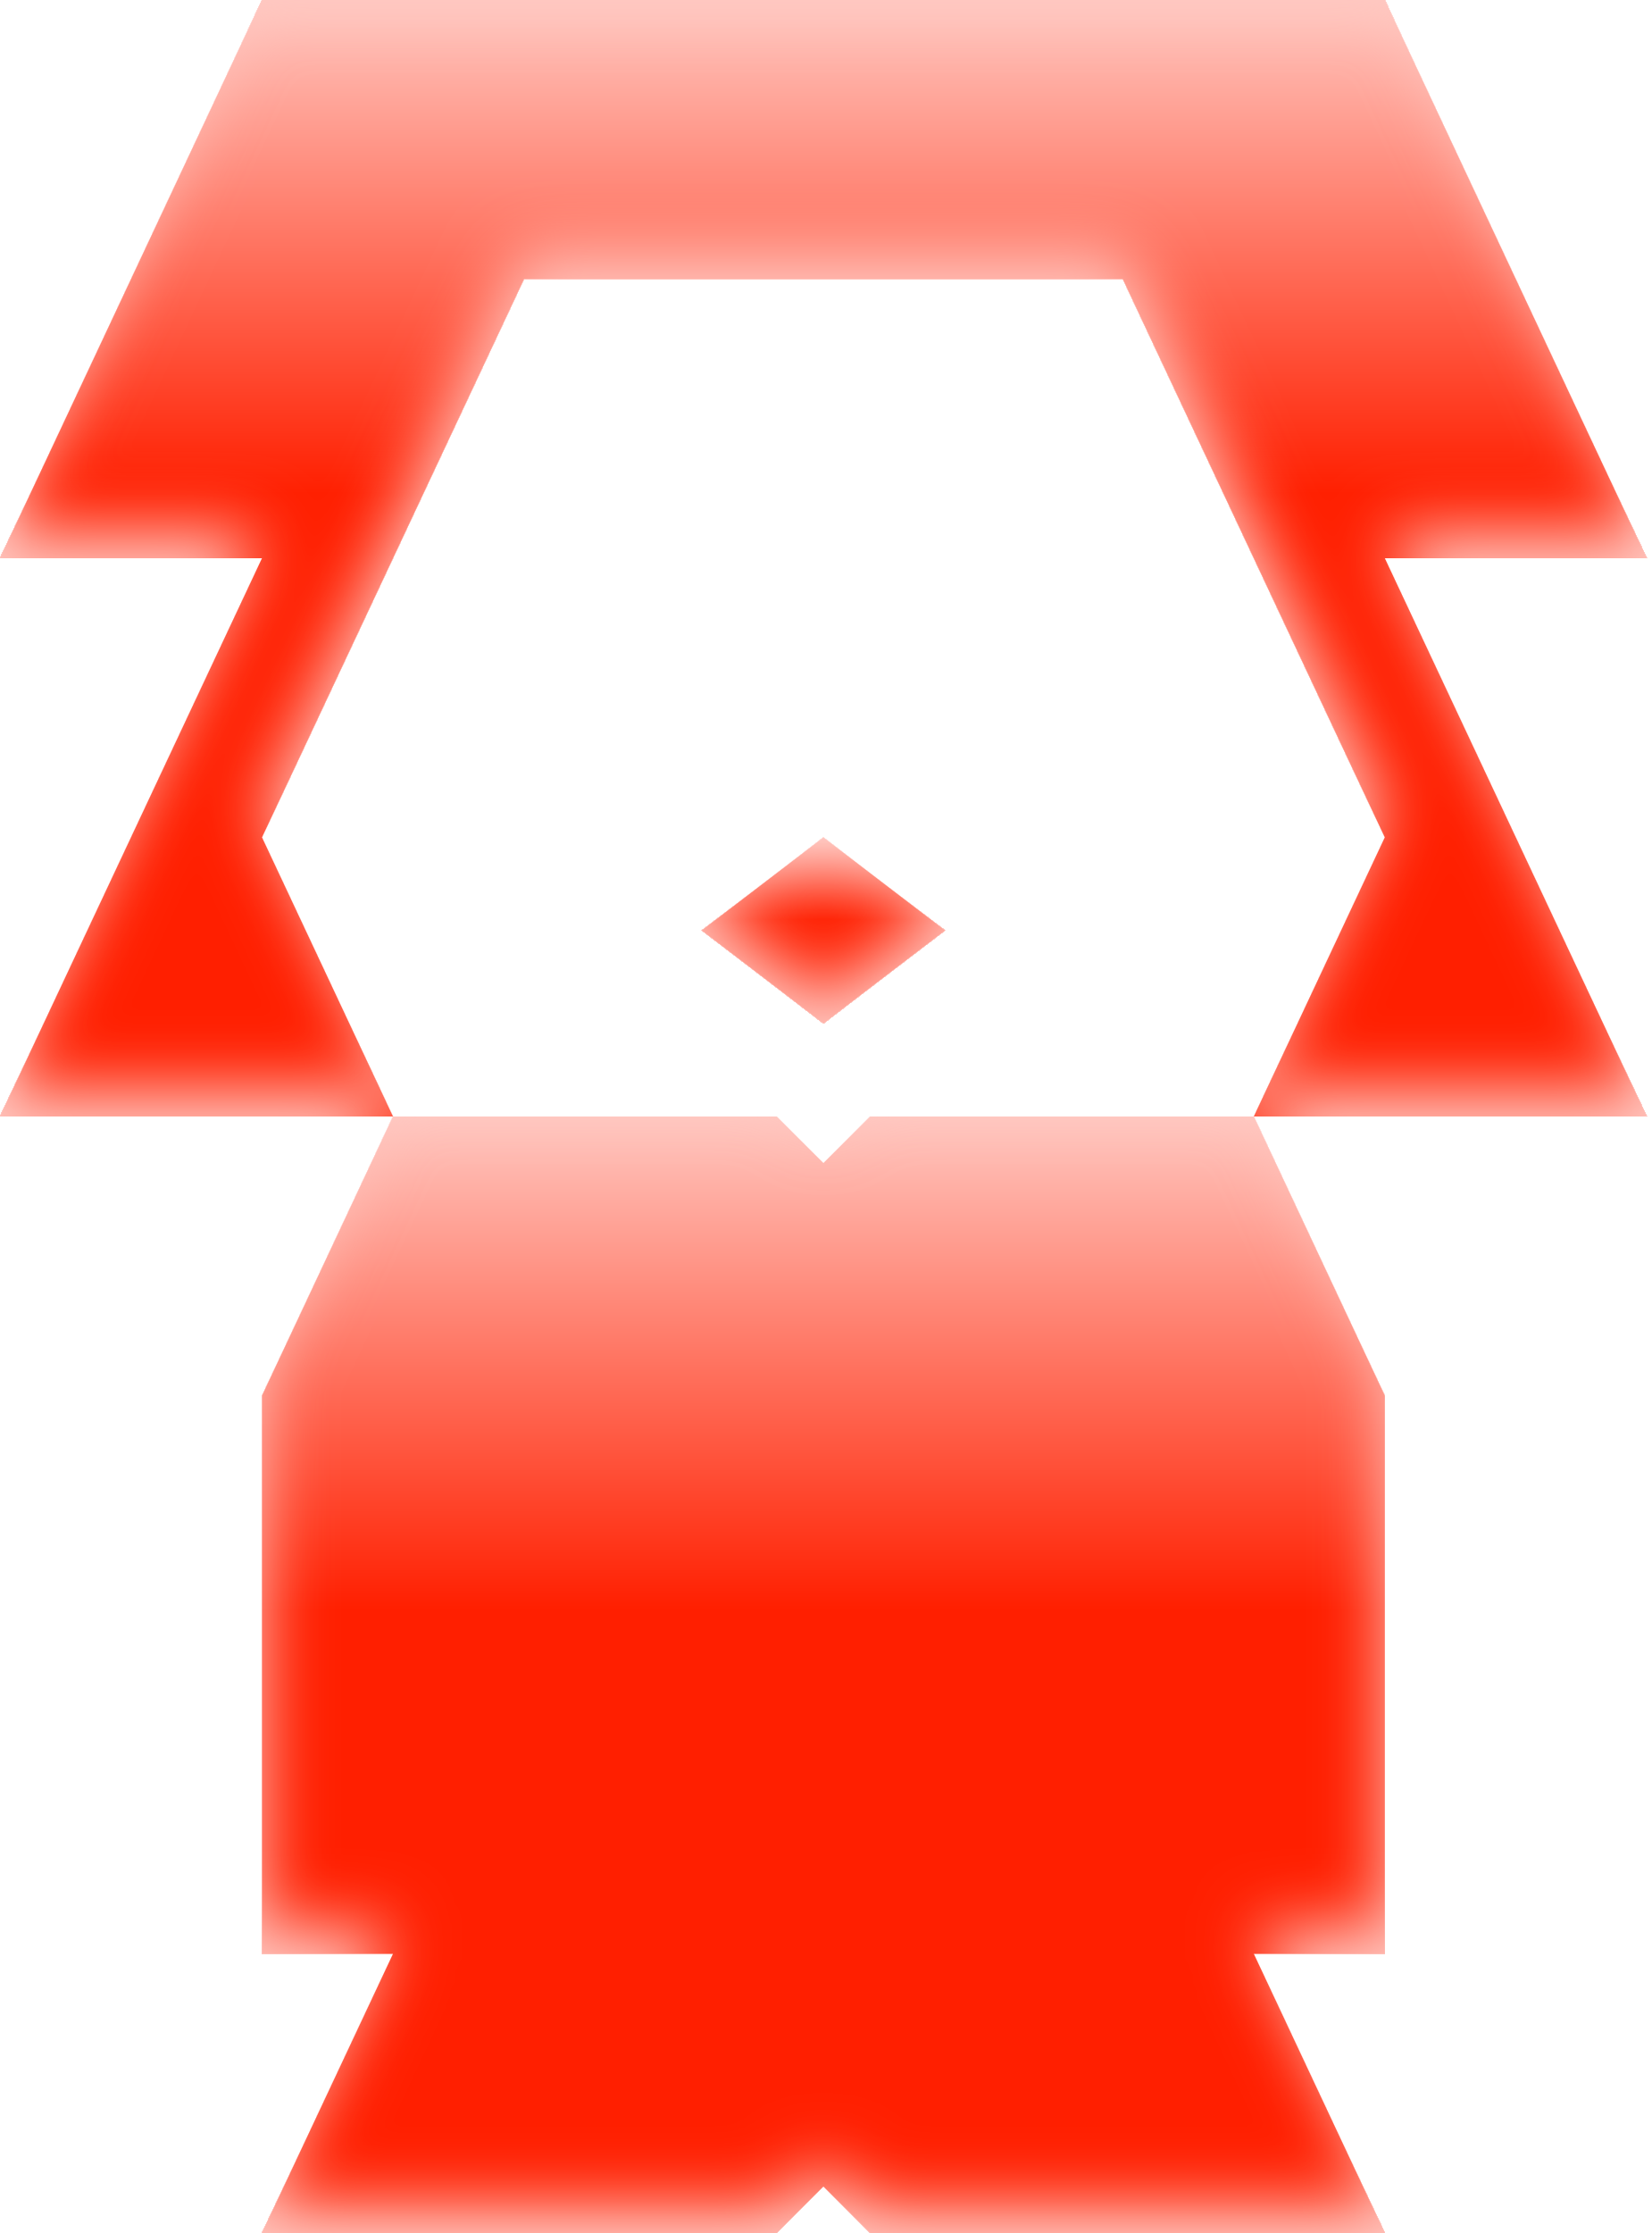
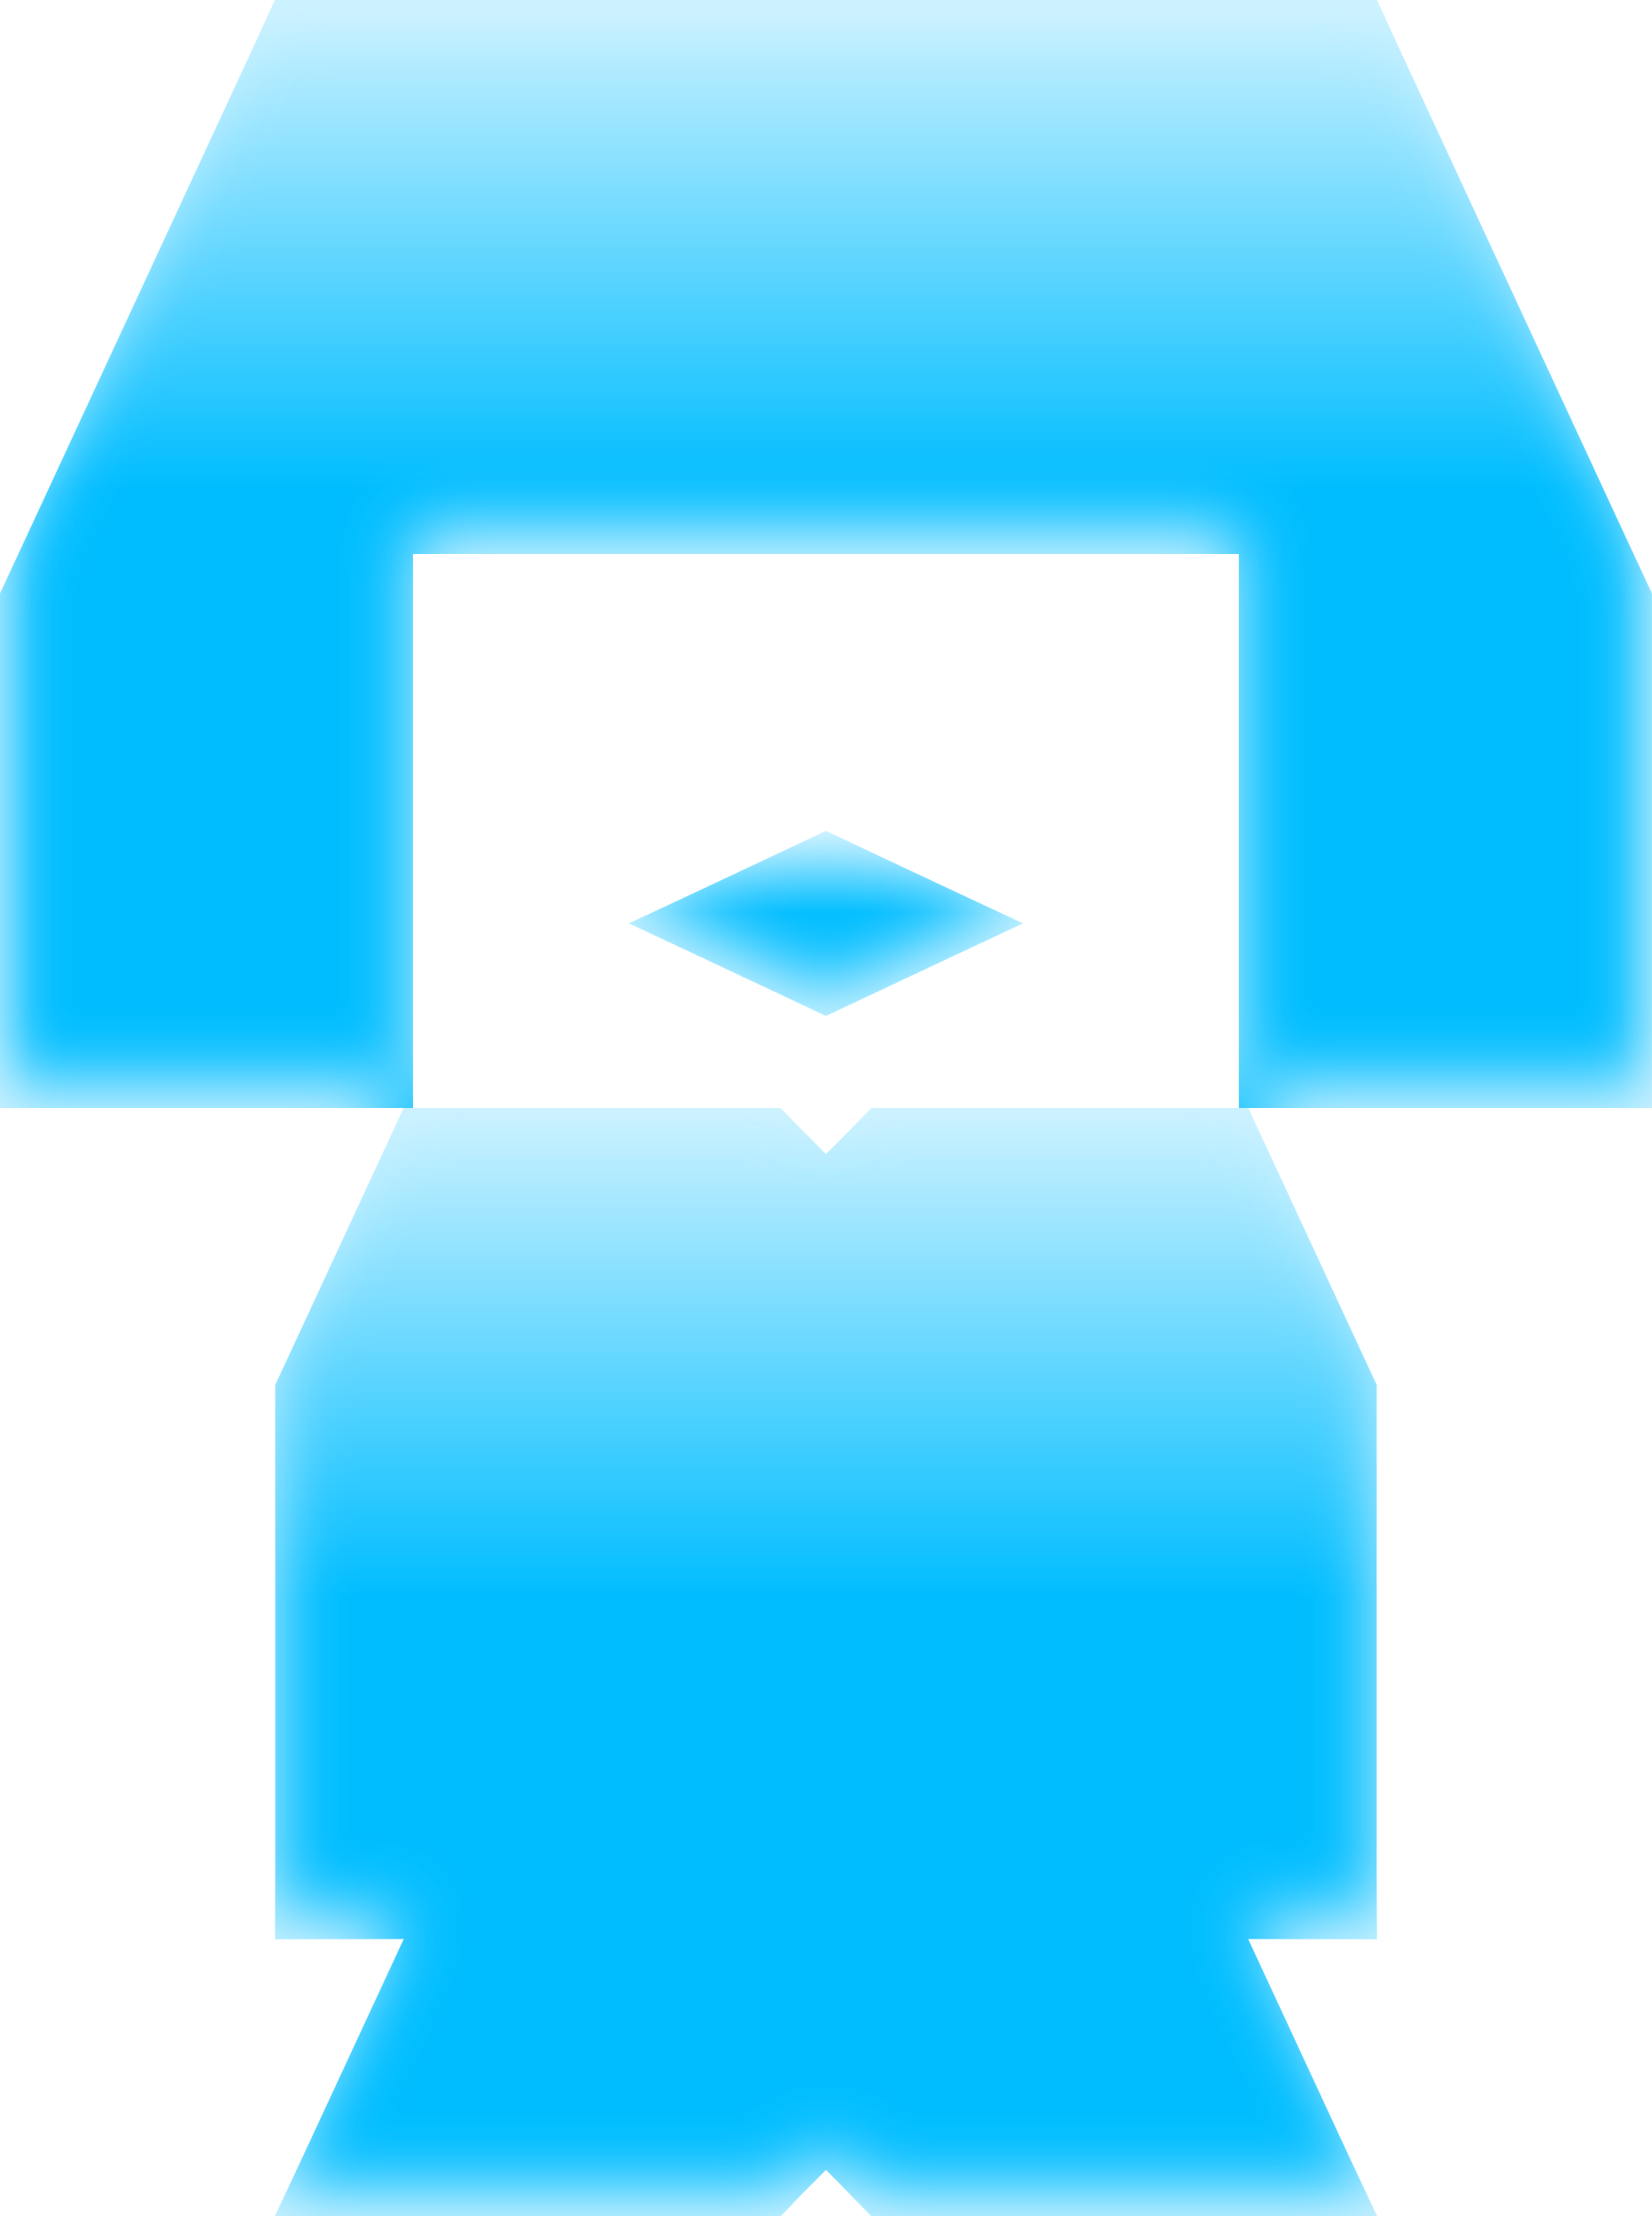
- <svg xmlns="http://www.w3.org/2000/svg" width="125" height="169" viewBox="0 0 125 169" fill="none">
-   <g filter="url(#filter0_i_6506_585)">
-     <path d="M104.834 147.875H94.917L104.834 169H65.876L62.334 165.479L58.792 169H19.834L29.751 147.875H19.834V105.625L29.751 84.5H58.792L62.334 88.021L65.876 84.5H94.917L104.834 105.625V147.875Z" fill="url(#paint0_linear_6506_585)" />
-     <path d="M71.542 70.417L62.333 77.458L53.125 70.417L62.333 63.375L71.542 70.417Z" fill="url(#paint1_linear_6506_585)" />
-     <path d="M104.833 42.25L124.667 84.5H94.917L104.833 63.375L85 21.125H39.667L19.833 63.375L29.75 84.5H0L19.833 42.25H0L19.833 0H104.833L124.667 42.25H104.833Z" fill="url(#paint2_linear_6506_585)" />
+ <svg xmlns="http://www.w3.org/2000/svg" width="126" height="169" viewBox="0 0 126 169" fill="none">
+   <g filter="url(#filter0_i_6506_764)">
+     <path d="M105 147.875H95.2L105 169H66.5L63 165.479L59.5 169H21L30.8 147.875H21V105.625L30.8 84.5H59.5L63 88.021L66.5 84.5H95.2L105 105.625V147.875Z" fill="url(#paint0_linear_6506_764)" />
+     <path d="M77.98 70.417L62.999 77.458L48.02 70.417L62.999 63.375L77.98 70.417Z" fill="url(#paint1_linear_6506_764)" />
+     <path d="M126 45.278V84.5H94.5V42.25H31.5V84.5H0V45.278L21 0H105L126 45.278Z" fill="url(#paint2_linear_6506_764)" />
  </g>
  <defs>
-     <filter id="filter0_i_6506_585" x="0" y="-2" width="124.666" height="171" filterUnits="userSpaceOnUse" color-interpolation-filters="sRGB">
+     <filter id="filter0_i_6506_764" x="0" y="-2" width="126" height="171" filterUnits="userSpaceOnUse" color-interpolation-filters="sRGB">
      <feFlood flood-opacity="0" result="BackgroundImageFix" />
      <feBlend mode="normal" in="SourceGraphic" in2="BackgroundImageFix" result="shape" />
      <feColorMatrix in="SourceAlpha" type="matrix" values="0 0 0 0 0 0 0 0 0 0 0 0 0 0 0 0 0 0 127 0" result="hardAlpha" />
      <feOffset dy="-2" />
      <feGaussianBlur stdDeviation="2.5" />
      <feComposite in2="hardAlpha" operator="arithmetic" k2="-1" k3="1" />
-       <feColorMatrix type="matrix" values="0 0 0 0 1 0 0 0 0 0.78 0 0 0 0 0.753 0 0 0 1 0" />
-       <feBlend mode="normal" in2="shape" result="effect1_innerShadow_6506_585" />
+       <feColorMatrix type="matrix" values="0 0 0 0 0.804 0 0 0 0 0.949 0 0 0 0 1 0 0 0 1 0" />
+       <feBlend mode="normal" in2="shape" result="effect1_innerShadow_6506_764" />
    </filter>
-     <linearGradient id="paint0_linear_6506_585" x1="62.334" y1="84.5" x2="62.334" y2="169" gradientUnits="userSpaceOnUse">
-       <stop stop-color="#FFC7C0" />
-       <stop offset="0.442" stop-color="#FF1F00" />
-       <stop offset="1" stop-color="#FF1F00" />
+     <linearGradient id="paint0_linear_6506_764" x1="63" y1="84.5" x2="63" y2="169" gradientUnits="userSpaceOnUse">
+       <stop stop-color="#CDF2FF" />
+       <stop offset="0.442" stop-color="#00BDFF" />
+       <stop offset="1" stop-color="#00BDFF" />
    </linearGradient>
-     <linearGradient id="paint1_linear_6506_585" x1="62.333" y1="63.375" x2="62.333" y2="77.458" gradientUnits="userSpaceOnUse">
-       <stop stop-color="#FFC7C0" />
-       <stop offset="0.442" stop-color="#FF1F00" />
-       <stop offset="1" stop-color="#FF1F00" />
+     <linearGradient id="paint1_linear_6506_764" x1="62.999" y1="63.375" x2="62.999" y2="77.458" gradientUnits="userSpaceOnUse">
+       <stop stop-color="#CDF2FF" />
+       <stop offset="0.442" stop-color="#00BDFF" />
+       <stop offset="1" stop-color="#00BDFF" />
    </linearGradient>
-     <linearGradient id="paint2_linear_6506_585" x1="62.333" y1="0" x2="62.333" y2="84.5" gradientUnits="userSpaceOnUse">
-       <stop stop-color="#FFC7C0" />
-       <stop offset="0.442" stop-color="#FF1F00" />
-       <stop offset="1" stop-color="#FF1F00" />
+     <linearGradient id="paint2_linear_6506_764" x1="63" y1="0" x2="63" y2="84.5" gradientUnits="userSpaceOnUse">
+       <stop stop-color="#CDF2FF" />
+       <stop offset="0.442" stop-color="#00BDFF" />
+       <stop offset="1" stop-color="#00BDFF" />
    </linearGradient>
  </defs>
</svg>
